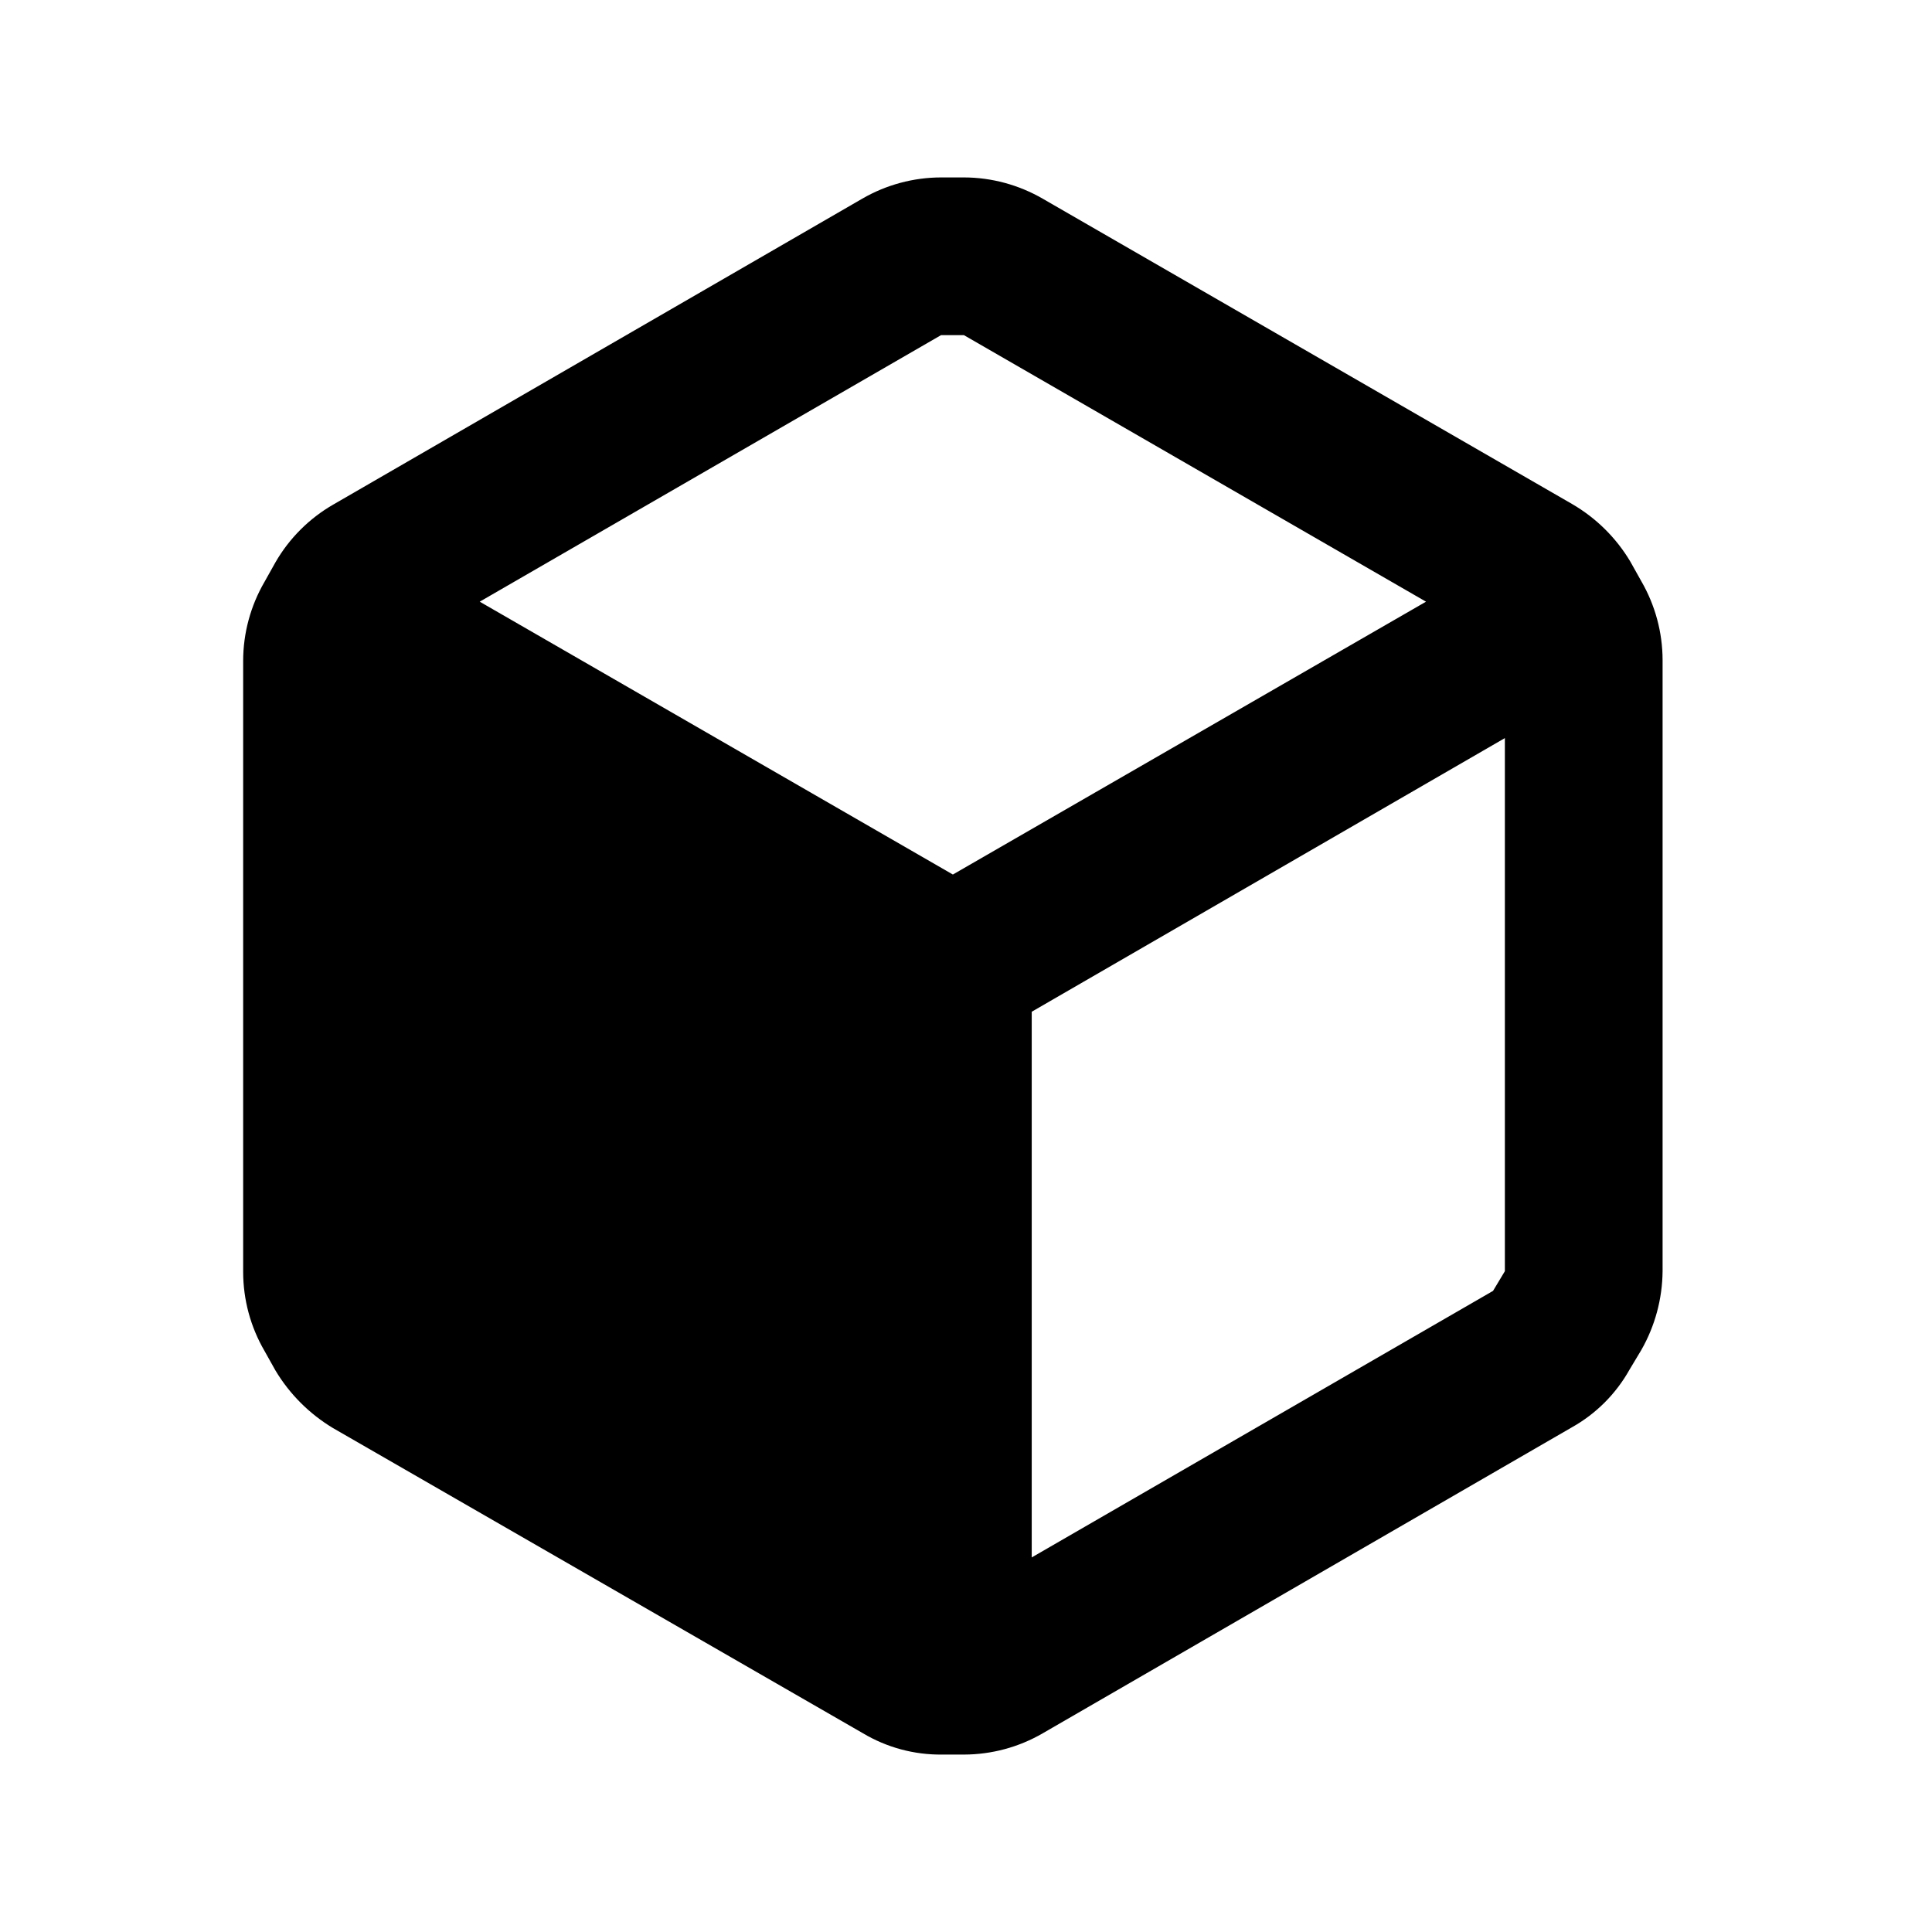
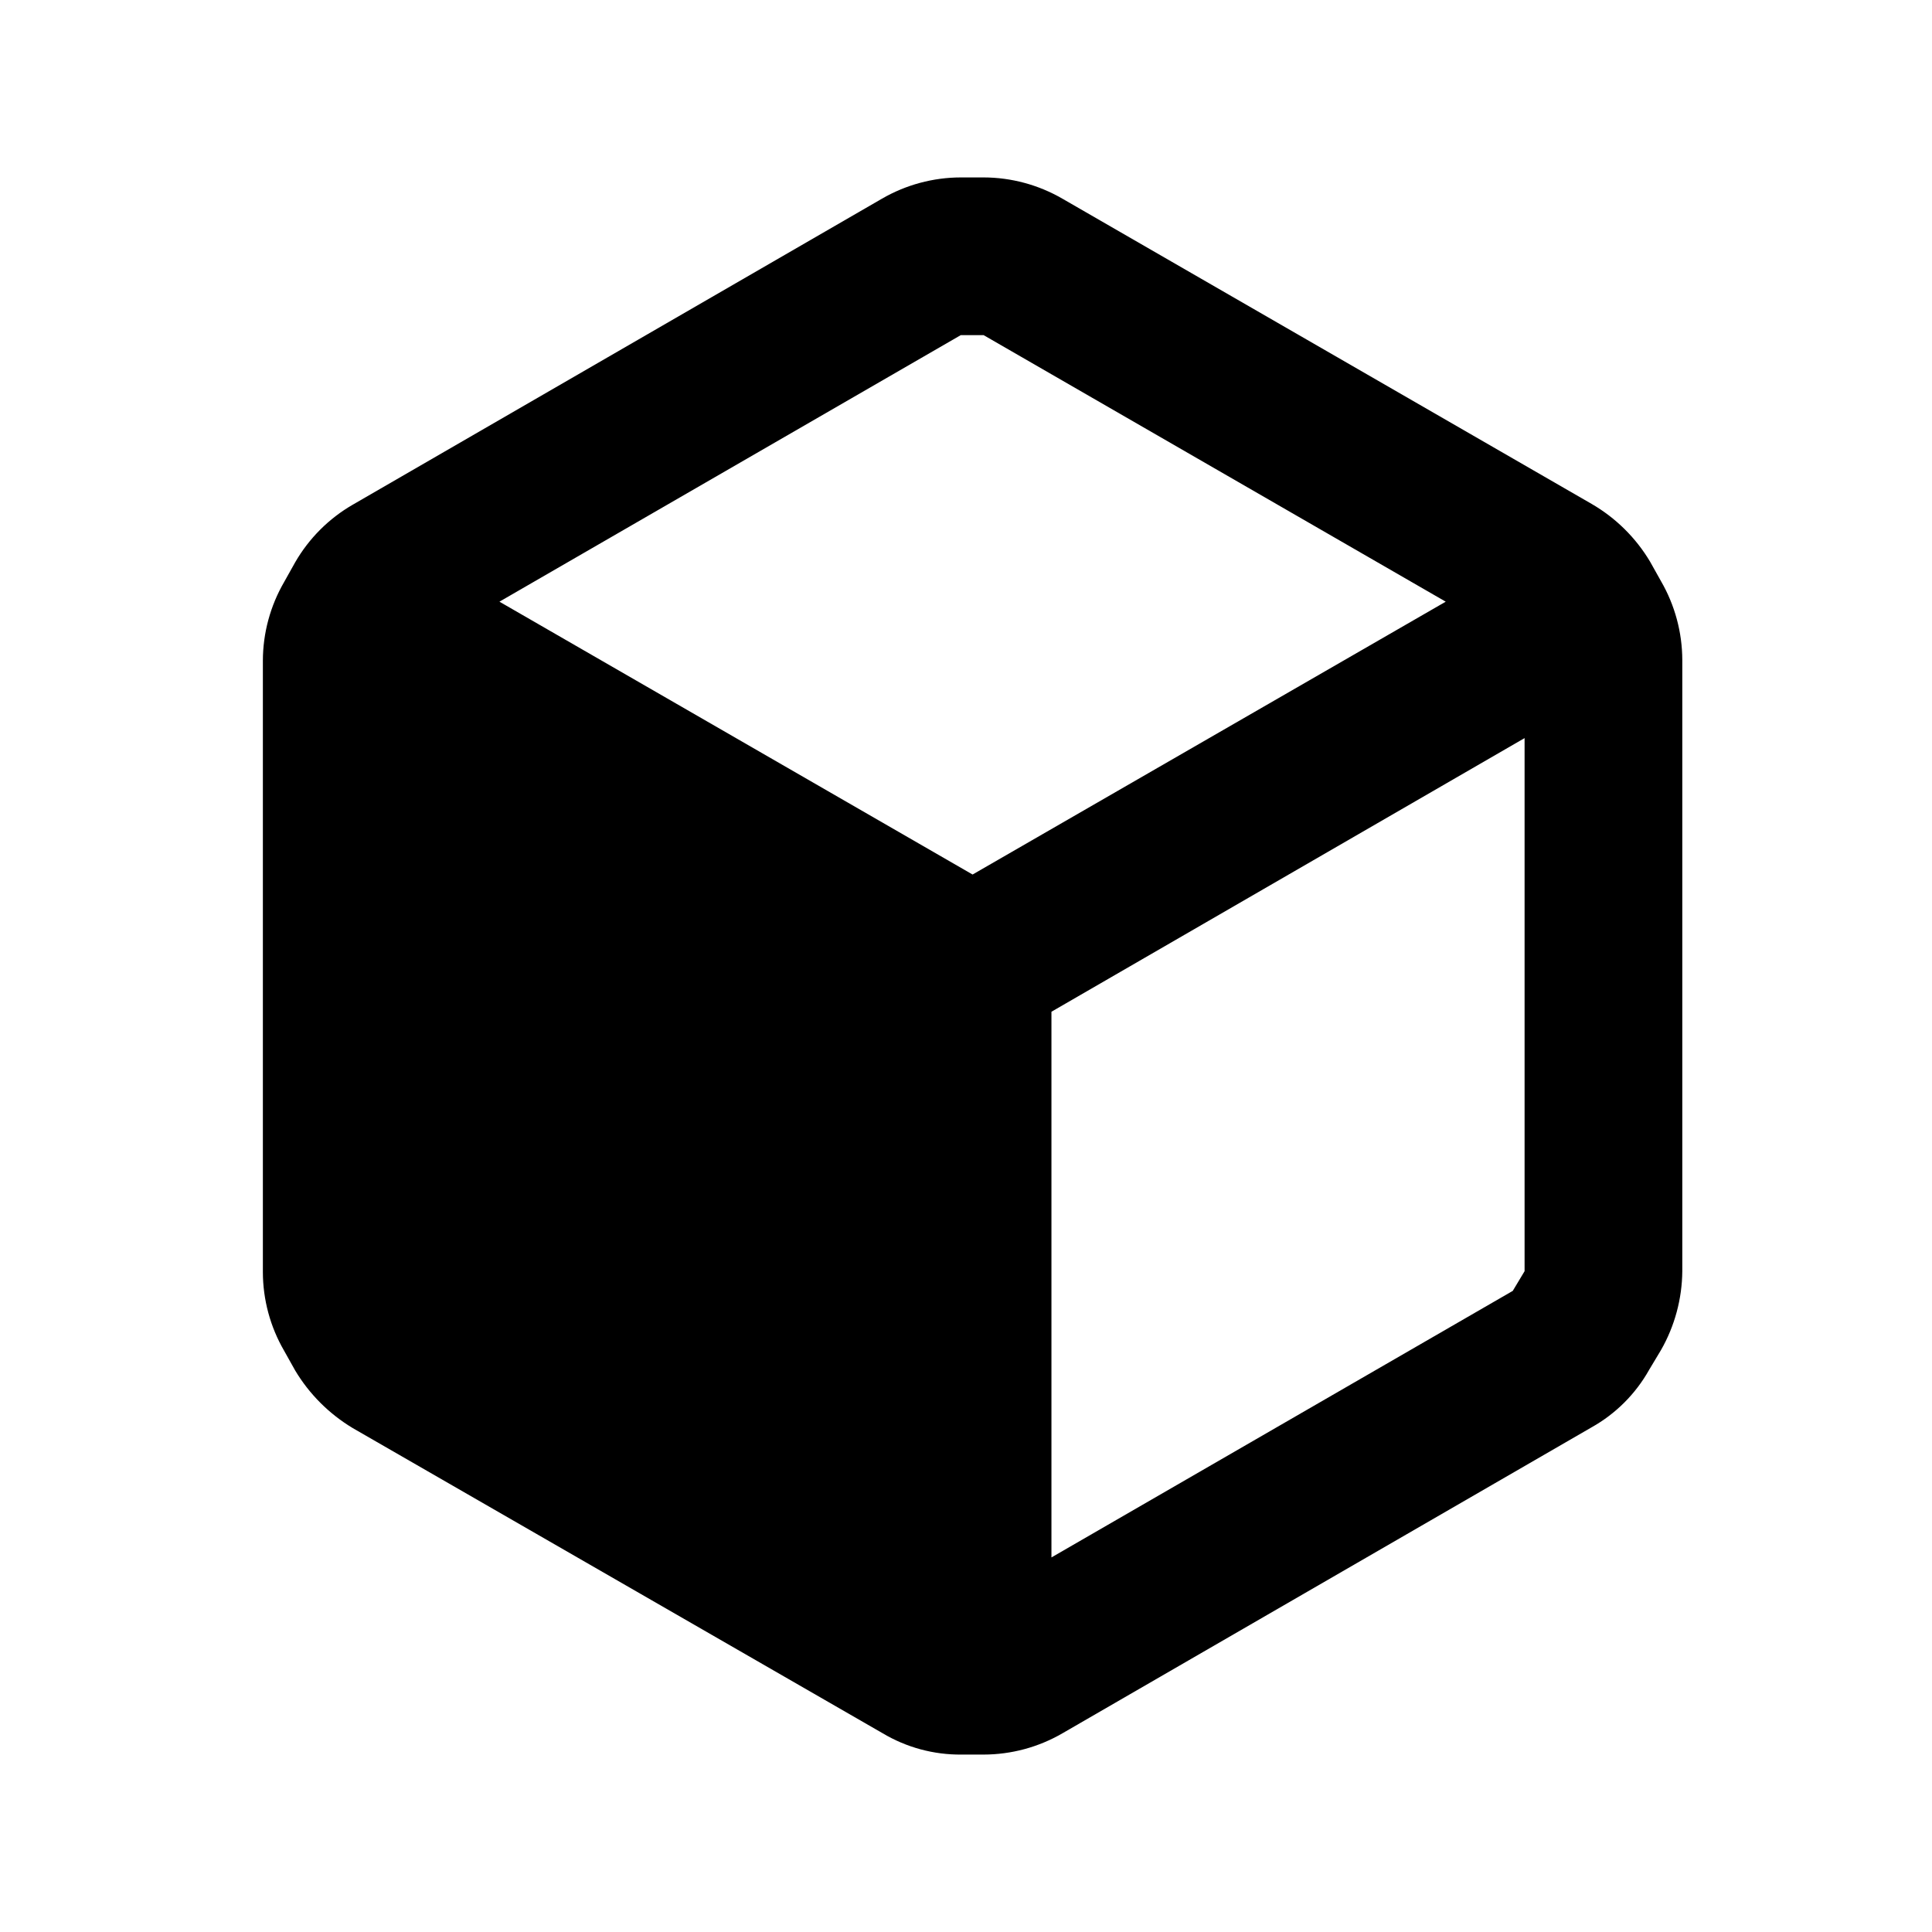
<svg xmlns="http://www.w3.org/2000/svg" width="49" height="49" viewBox="0 0 49 49" fill="none">
-   <path fill-rule="evenodd" clip-rule="evenodd" d="M41.627 14.74L41.347 14.24C40.986 13.635 40.476 13.133 39.867 12.78L26.447 5.04C25.839 4.688 25.149 4.501 24.447 4.5H23.867C23.164 4.501 22.474 4.688 21.867 5.04L8.447 12.8C7.841 13.15 7.337 13.654 6.987 14.26L6.707 14.76C6.354 15.368 6.168 16.058 6.167 16.76V32.26C6.168 32.963 6.354 33.652 6.707 34.26L6.987 34.76C7.346 35.359 7.848 35.86 8.447 36.22L21.887 43.96C22.491 44.32 23.183 44.507 23.887 44.5H24.447C25.149 44.499 25.839 44.313 26.447 43.96L39.867 36.2C40.479 35.857 40.984 35.352 41.327 34.74L41.627 34.24C41.975 33.631 42.161 32.942 42.167 32.24V16.74C42.166 16.038 41.979 15.348 41.627 14.74ZM23.867 8.5H24.447L36.167 15.26L24.167 22.18L12.167 15.26L23.867 8.5ZM26.167 39.5L37.867 32.74L38.167 32.24V18.72L26.167 25.66V39.5Z" fill="black" />
+   <path fill-rule="evenodd" clip-rule="evenodd" d="M42.127 14.74L41.847 14.24C41.485 13.635 40.976 13.133 40.367 12.78L26.947 5.04C26.339 4.688 25.649 4.501 24.947 4.5H24.367C23.664 4.501 22.974 4.688 22.367 5.04L8.947 12.8C8.341 13.15 7.837 13.654 7.487 14.26L7.207 14.76C6.854 15.368 6.668 16.058 6.667 16.76V32.26C6.668 32.963 6.854 33.652 7.207 34.26L7.487 34.76C7.846 35.359 8.348 35.86 8.947 36.22L22.387 43.96C22.991 44.32 23.683 44.507 24.387 44.5H24.947C25.649 44.499 26.339 44.313 26.947 43.96L40.367 36.2C40.979 35.857 41.484 35.352 41.827 34.74L42.127 34.24C42.475 33.631 42.661 32.942 42.667 32.24V16.74C42.665 16.038 42.479 15.348 42.127 14.74ZM24.367 8.5H24.947L36.667 15.26L24.667 22.18L12.667 15.26L24.367 8.5ZM26.667 39.5L38.367 32.74L38.667 32.24V18.72L26.667 25.66V39.5Z" fill="black" />
</svg>
